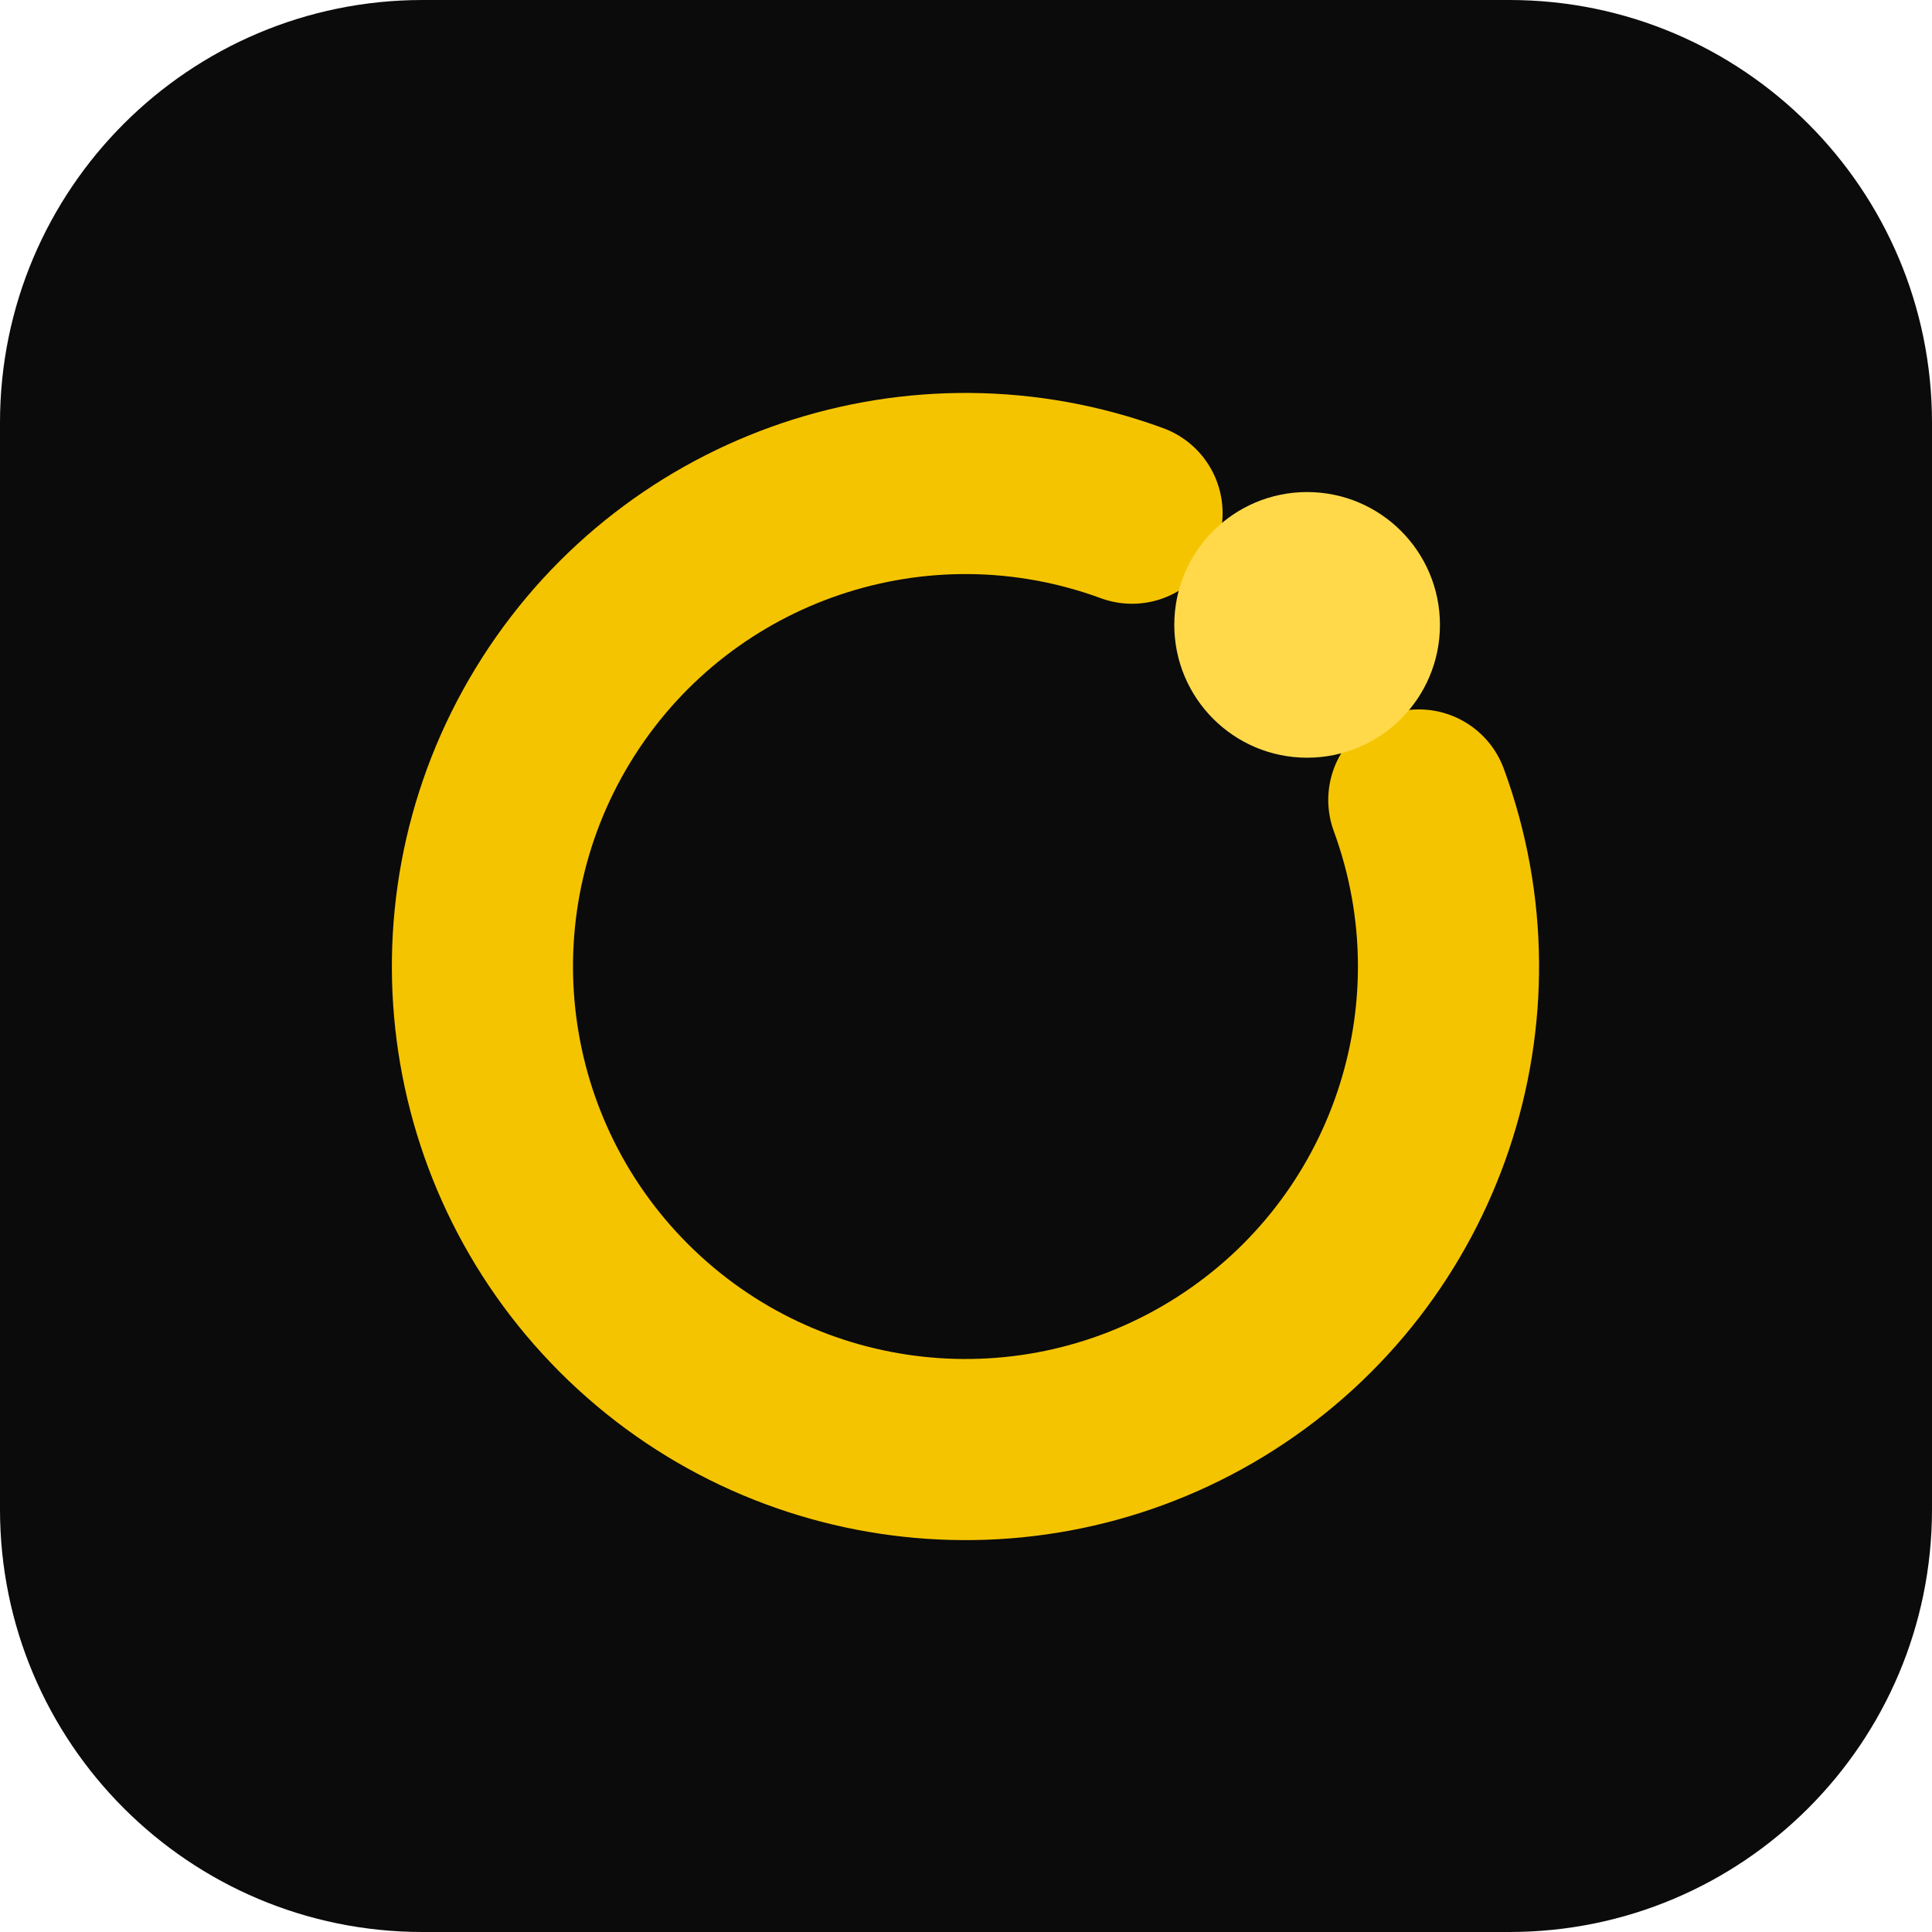
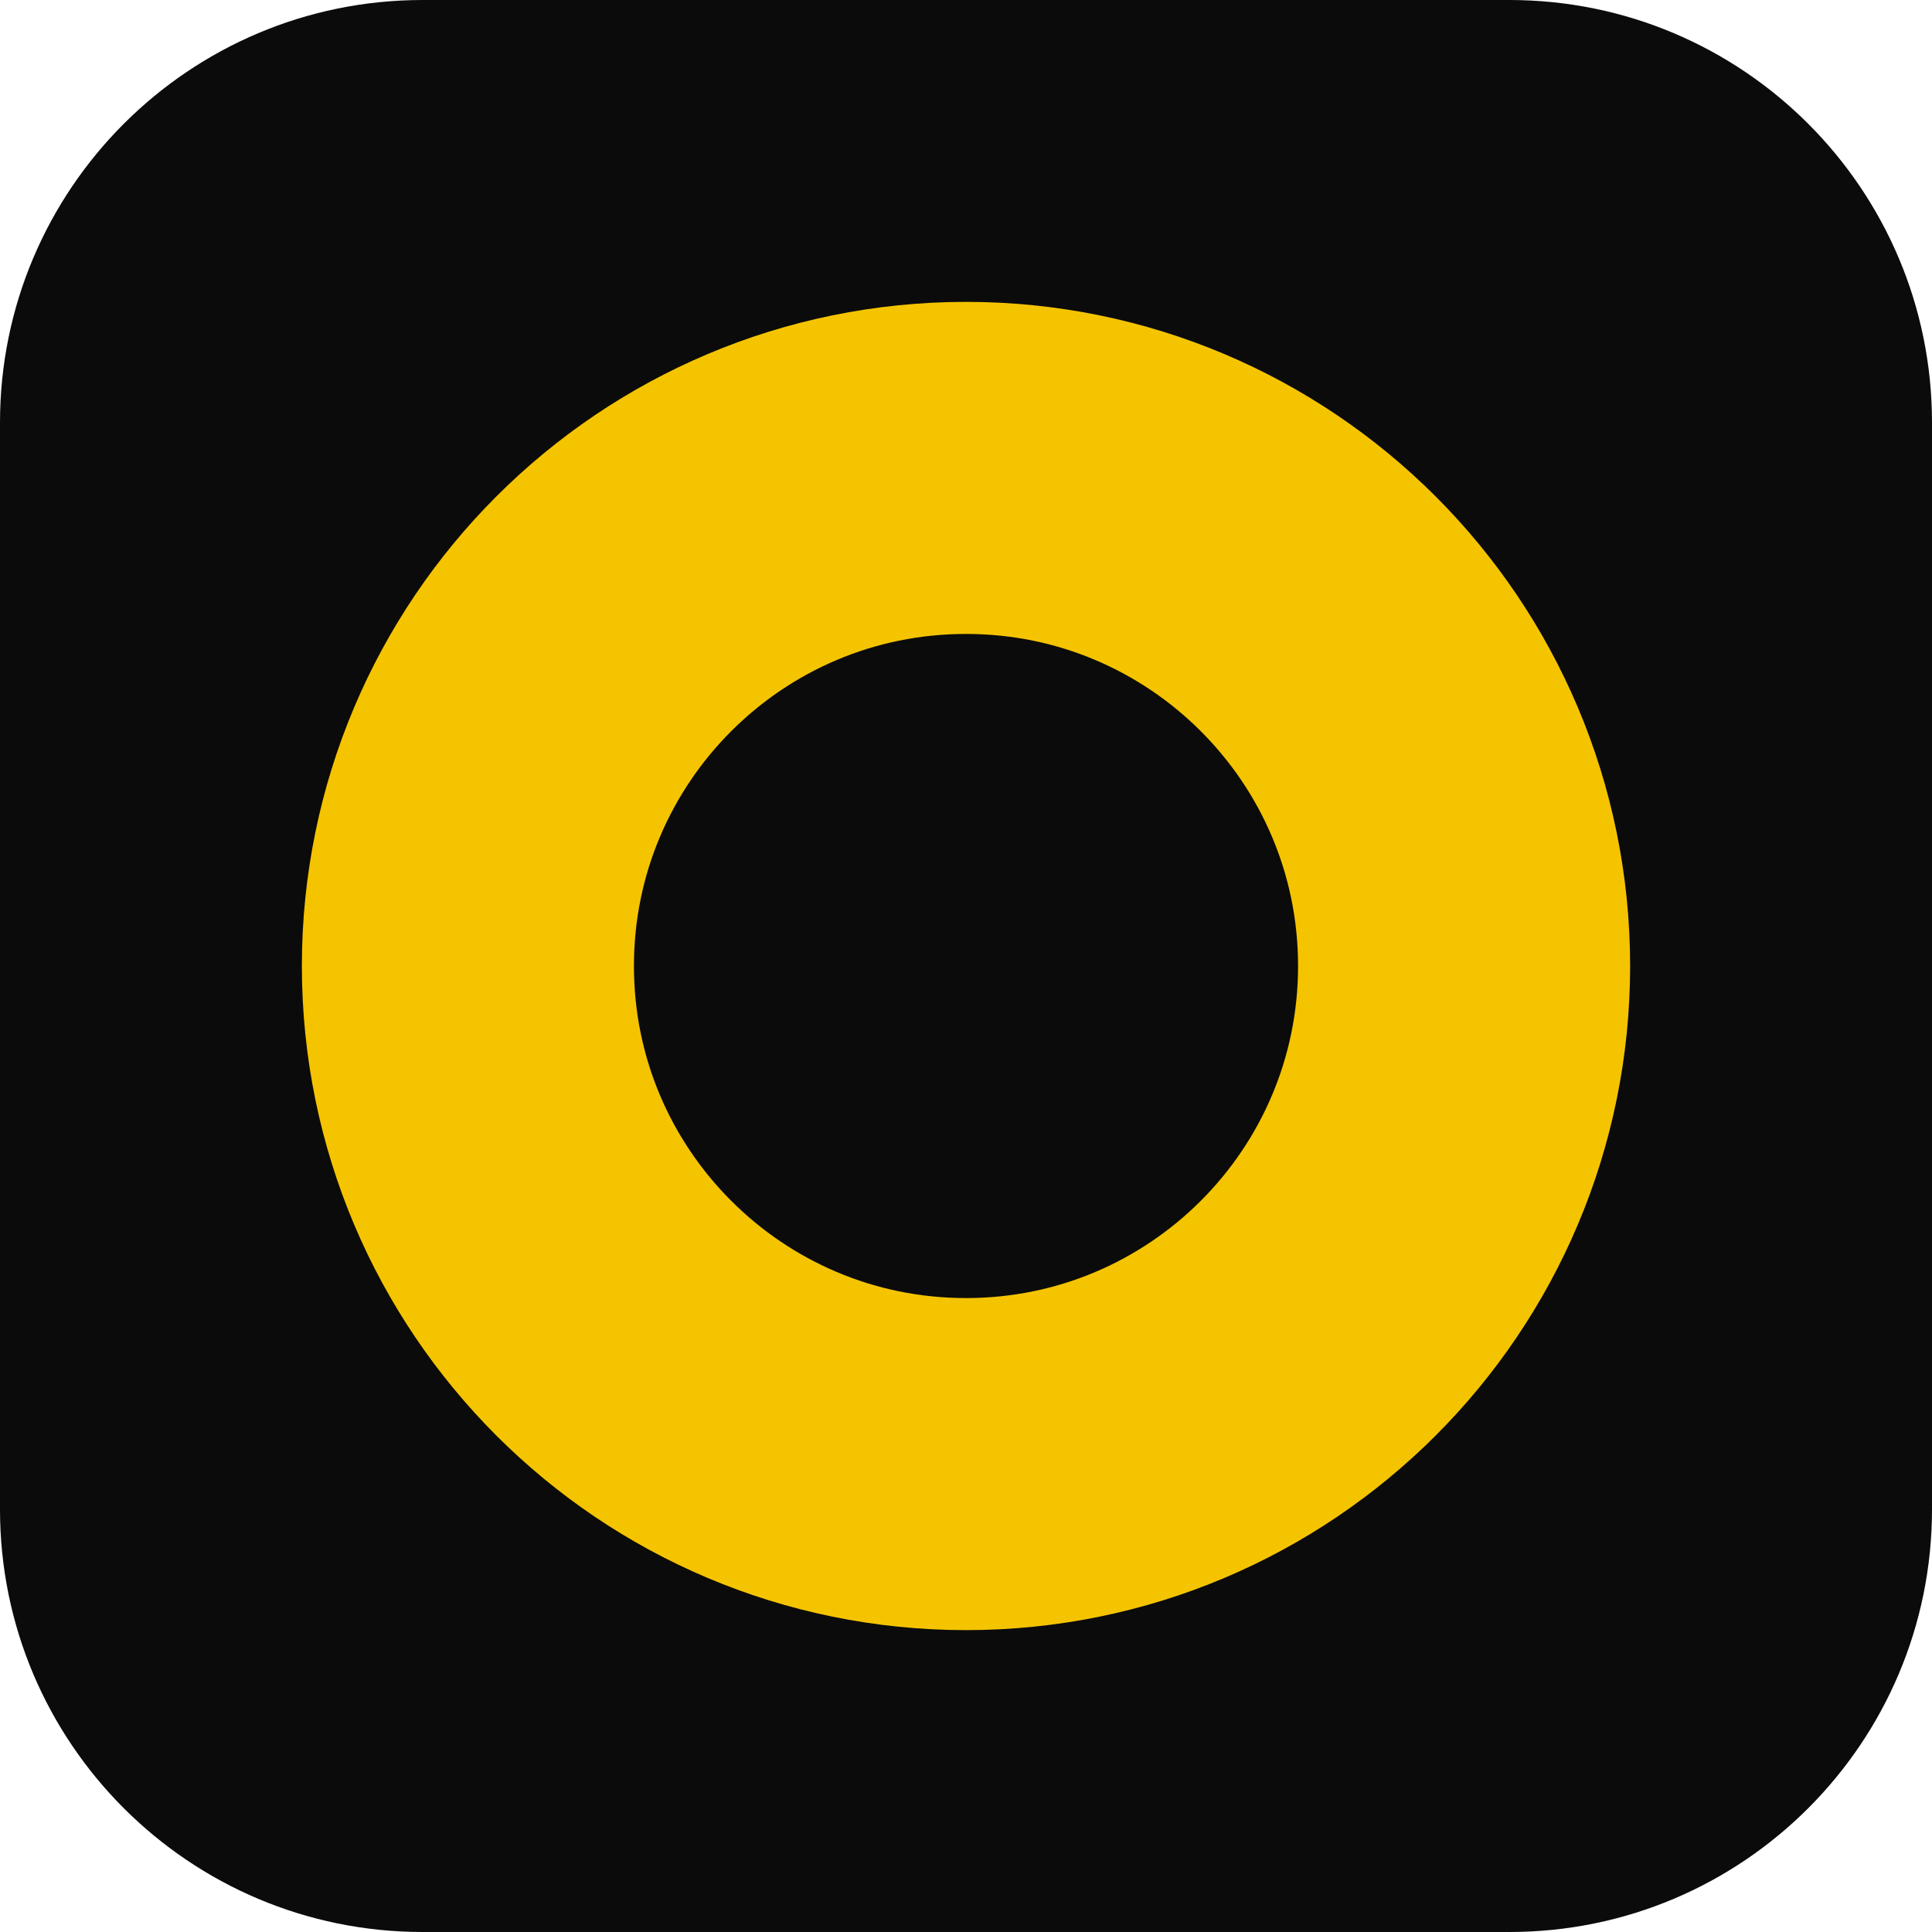
- <svg xmlns="http://www.w3.org/2000/svg" width="64" height="64" viewBox="0 0 64 64" fill="none">
+ <svg xmlns="http://www.w3.org/2000/svg" width="64" height="64" viewBox="0 0 64 64">
  <rect width="64" height="64" rx="14" fill="#0B0B0B" />
-   <path d="M47.0 26.5 A16 16 0 1 1 37.5 17.0" stroke="#F5C400" stroke-width="6" stroke-linecap="round" fill="none" />
-   <circle cx="43.3" cy="20.7" r="4.4" fill="#FFD94A" />
+   <circle cx="32" cy="32" r="16.5" fill="none" stroke="#F5C400" stroke-width="11" />
</svg>
